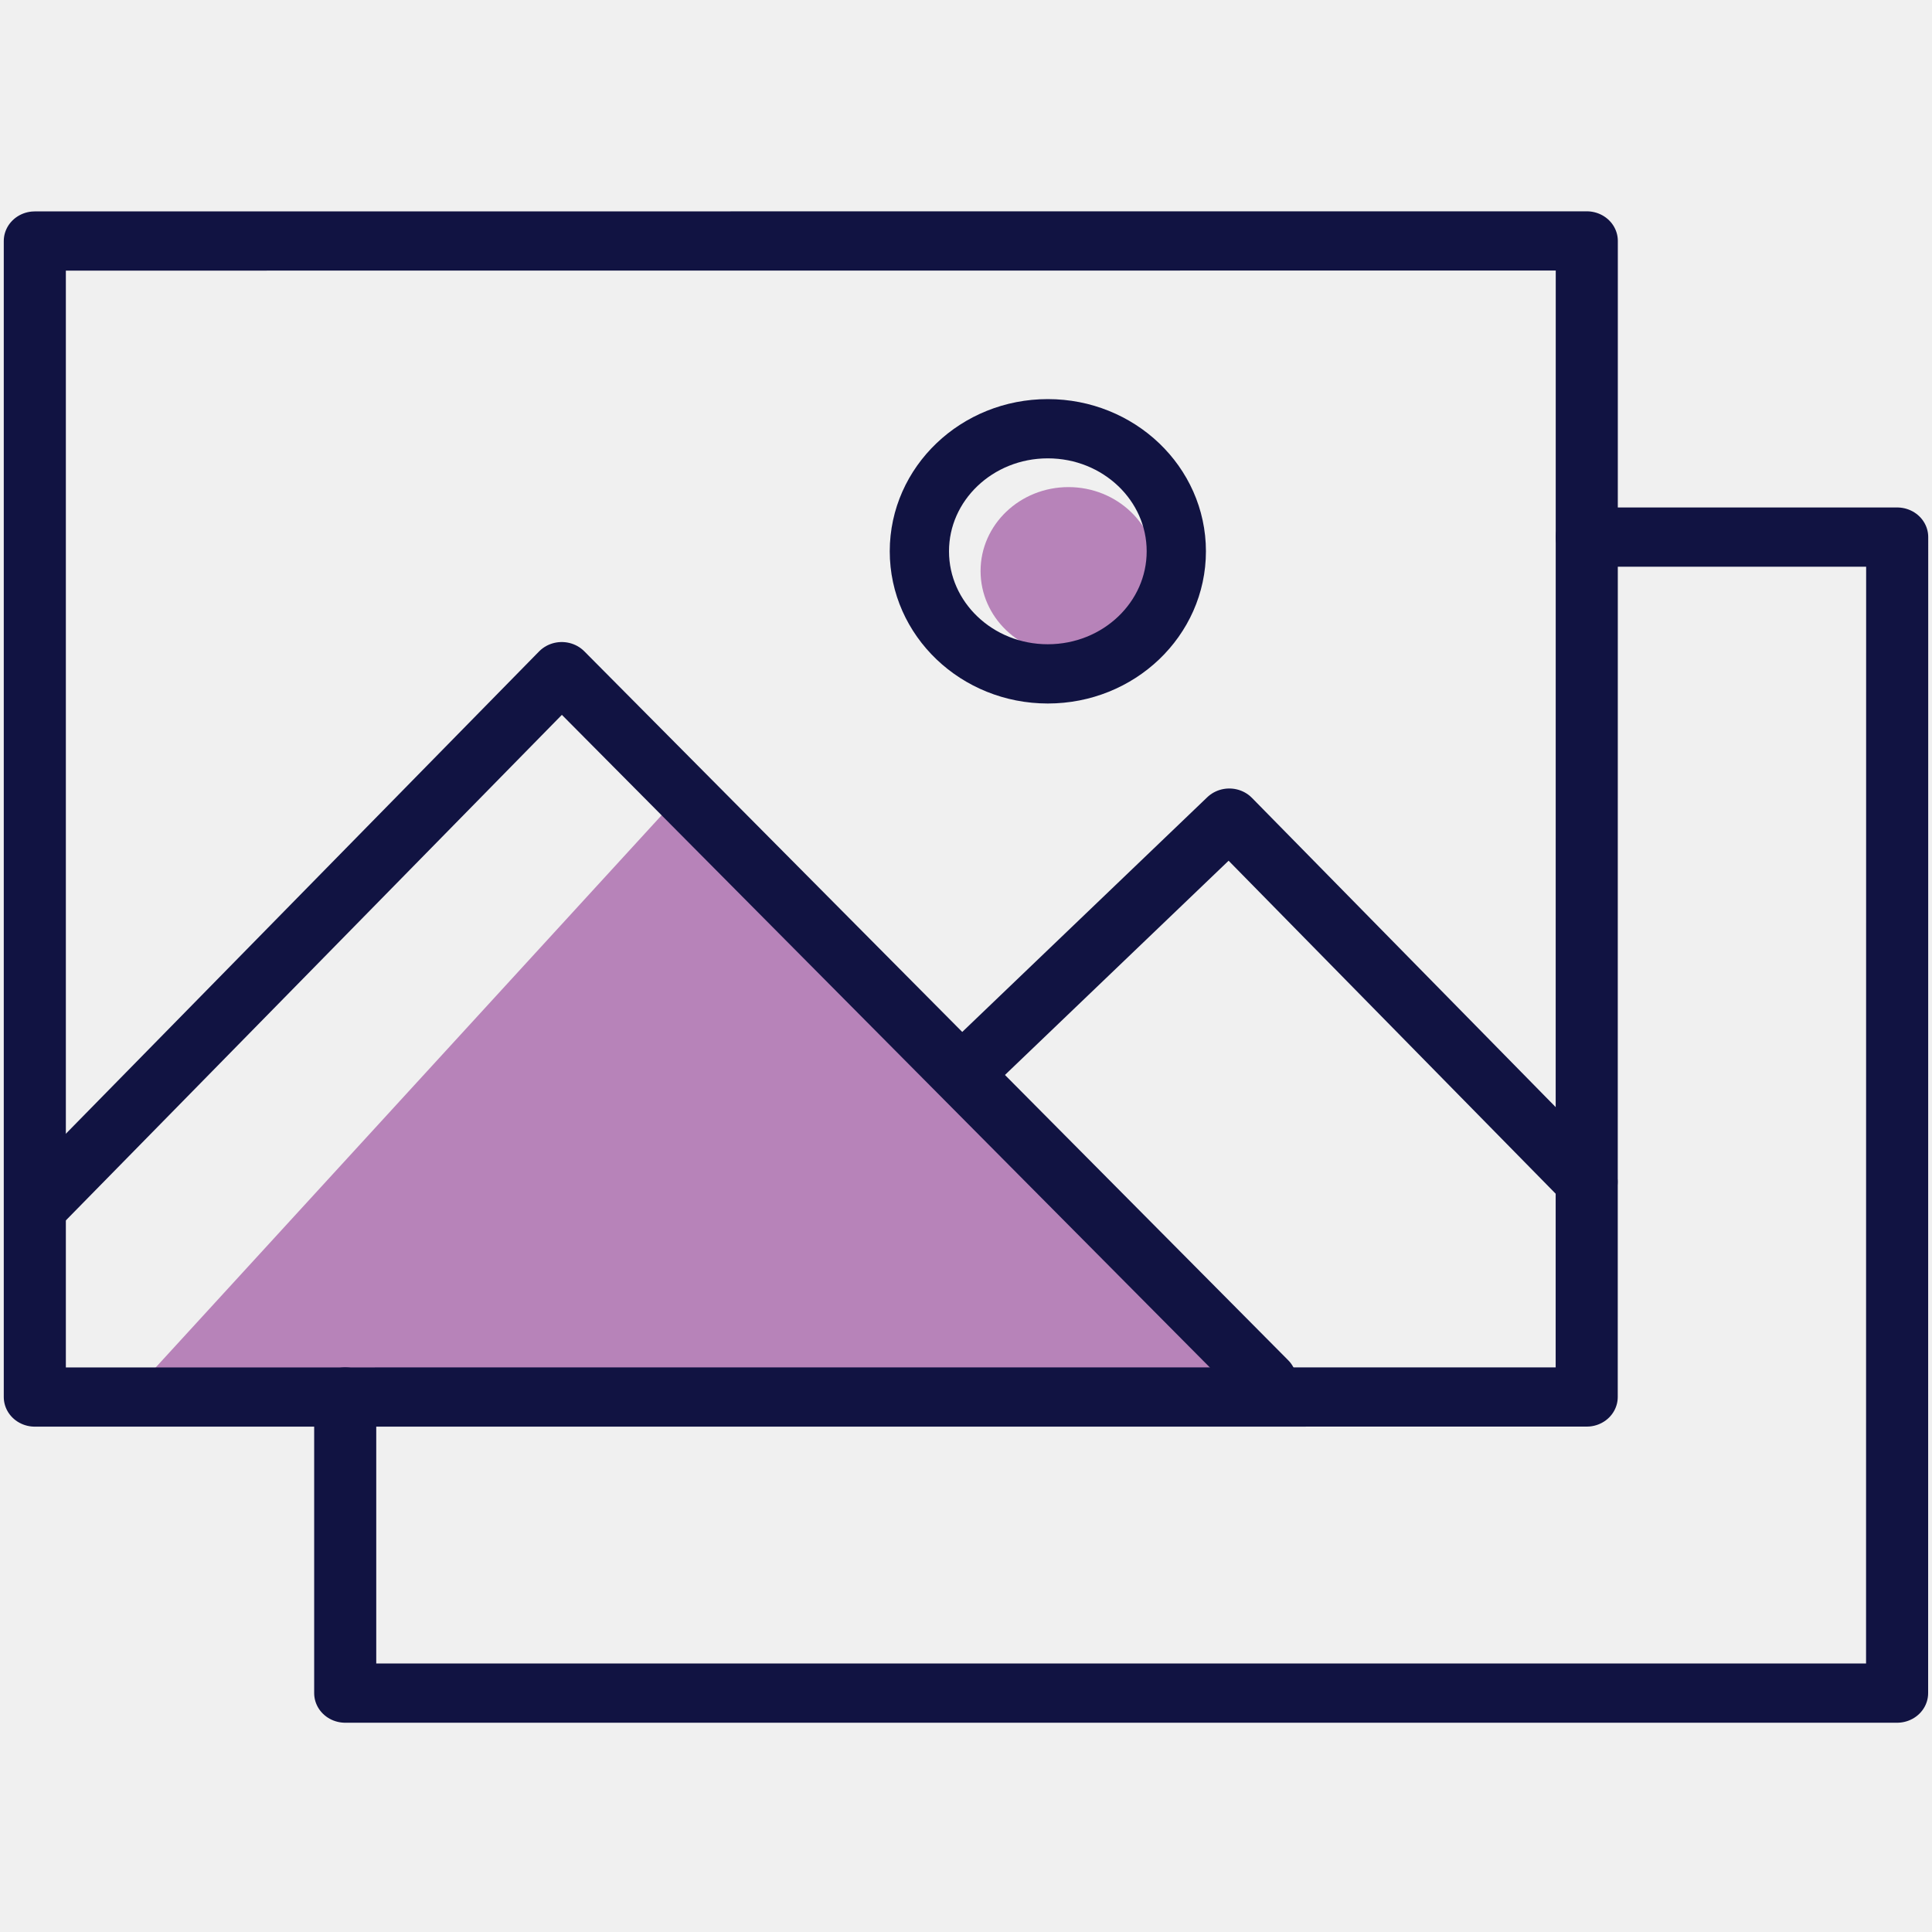
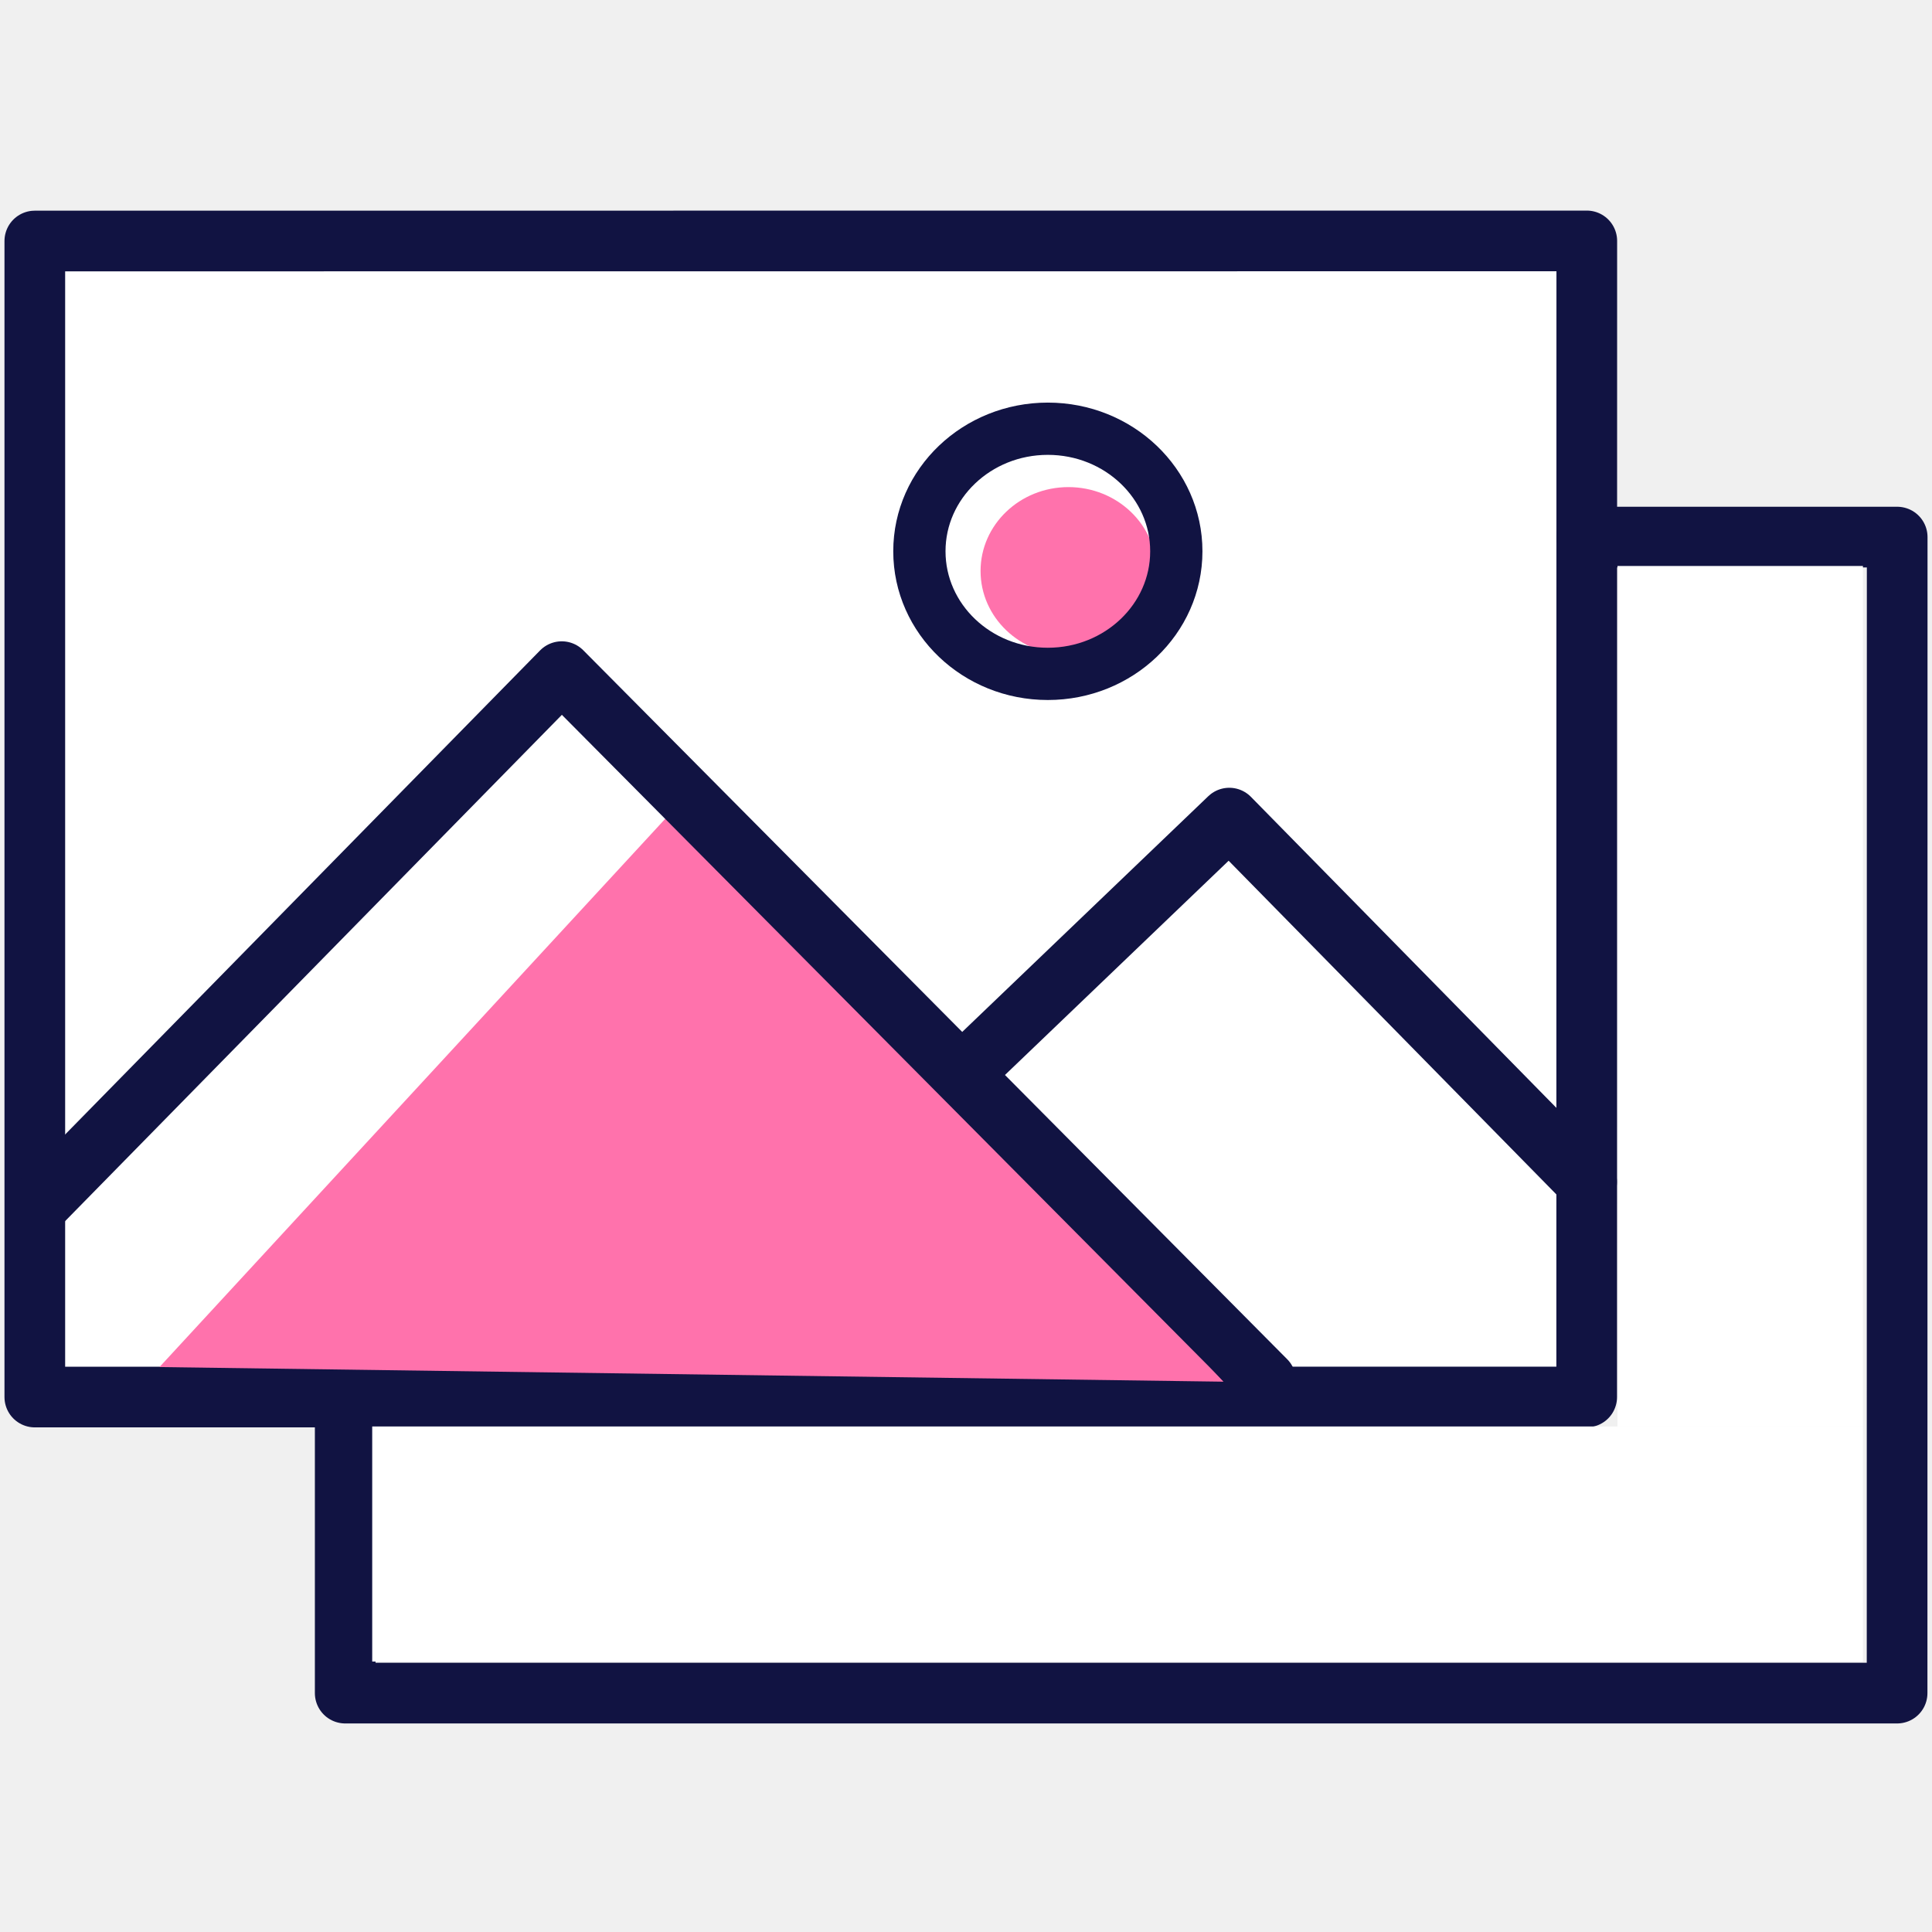
- <svg xmlns="http://www.w3.org/2000/svg" class="imageGallery" xml:space="preserve" style="enable-background:new 0 0 512 512;" viewBox="0 0 512 512" version="1.1">
-   <defs id="defs245">
- 	
- 	
- 	
- 	
- 	
- 	
- 	
- 	
- </defs>
-   <style id="style218" type="text/css">
- 	svg.imageGallery .st0{opacity:0.6;fill:#B783B9;}
- 	svg.imageGallery .st1{fill:#B783B9;}
- 	svg.imageGallery .st2{fill:none;stroke:#111342;stroke-width:13.85;stroke-linecap:round;stroke-linejoin:round;stroke-miterlimit:10;}
- </style>
-   <g transform="matrix(1.133723,0,0,1.133723,-0.1337226,-32.7138)" id="g286">
-     <polyline id="polyline222" points="40.66,355.09 162.7,215.46 294.35,351.25  " class="st1" transform="matrix(1.047736,0,0,0.9995363,-12.42674,0.4910776)" />
-     <polyline id="polyline224" points="20.71,310.01 137.3,185.45 294.35,351.25  " class="st2" transform="matrix(1.047736,0,0,0.9995363,-12.42674,0.4910776)" />
-     <g id="g228" transform="matrix(1.047736,0,0,0.9995363,-12.42674,0.4910776)">
-       <polygon id="polygon226" points="19.74,355.09 19.74,84.74 365.99,84.72 365.97,355.08 " class="st2" />
-     </g>
-     <g id="g232" transform="matrix(1.047736,0,0,0.9995363,-12.42674,0.4910776)">
-       <polyline id="polyline230" points="365.99,153.98 435.24,153.98 435.22,424.33 88.99,424.33 88.99,355.08   " class="st2" />
-     </g>
-     <polyline id="polyline234" points="227.95,278.22 286.23,219.7 365.95,304.78  " class="st2" transform="matrix(1.047736,0,0,0.9995363,-12.42674,0.4910776)" />
-     <path id="path236" d="m 270.441,162.326 c 0,10.835 -9.199,19.621 -20.567,19.621 -11.347,0 -20.546,-8.786 -20.546,-19.621 0,-10.825 9.199,-19.611 20.546,-19.611 11.368,0.01 20.567,8.796 20.567,19.611 z" class="st1" style="stroke-width:1.023" />
-     <path id="path238" d="m 275.082,157.718 c 0,15.823 -13.442,28.657 -30.039,28.657 -16.575,0 -30.018,-12.834 -30.018,-28.657 0,-15.813 13.442,-28.647 30.018,-28.647 16.596,0 30.039,12.834 30.039,28.647 z" class="st2" />
+ <svg xmlns="http://www.w3.org/2000/svg" viewBox="0 0 512 512">
+   <style>.C{stroke:#111342}.D{stroke-linejoin:round}.E{stroke-miterlimit:10}.F{stroke-width:16.078}.G{stroke-linecap:round}</style>
+   <g class="C D E F">
+     <path d="M9.226 370.23V63.87l411.29-.023-.024 306.371z" fill="#fff" />
+     <path d="M420.516 142.333h82.258l-.024 306.36H91.484v-78.474" fill="none" class="G" />
+   </g>
+   <path d="M42.261 362.285l138.637-150.283 143.346 154.156" fill="#ff72ac" />
+   <path d="M10.378 319.145l138.491-141.151L335.42 365.878m-78.874-82.757l69.227-66.315 94.695 96.412" fill="none" class="C D E F G" />
+   <path d="M306.471 151.319c0 12.284-10.429 22.245-23.317 22.245-12.864 0-23.294-9.961-23.294-22.245 0-12.273 10.429-22.233 23.294-22.233 12.888.011 23.317 9.972 23.317 22.233z" fill="#ff72ac" />
+   <path d="M311.734 146.095c0 17.939-15.24 32.489-34.055 32.489-18.792 0-34.032-14.55-34.032-32.489 0-17.927 15.24-32.477 34.032-32.477 18.815 0 34.055 14.55 34.055 32.477z" fill="none" stroke-width="13.85" class="C D E" />
+   <g fill="#fff">
+     <path d="M98.639 378.028h395.056v62.302H98.639z" />
+     <path d="M428.646 149.991h65.05v228.037h-65.05z" />
  </g>
</svg>
